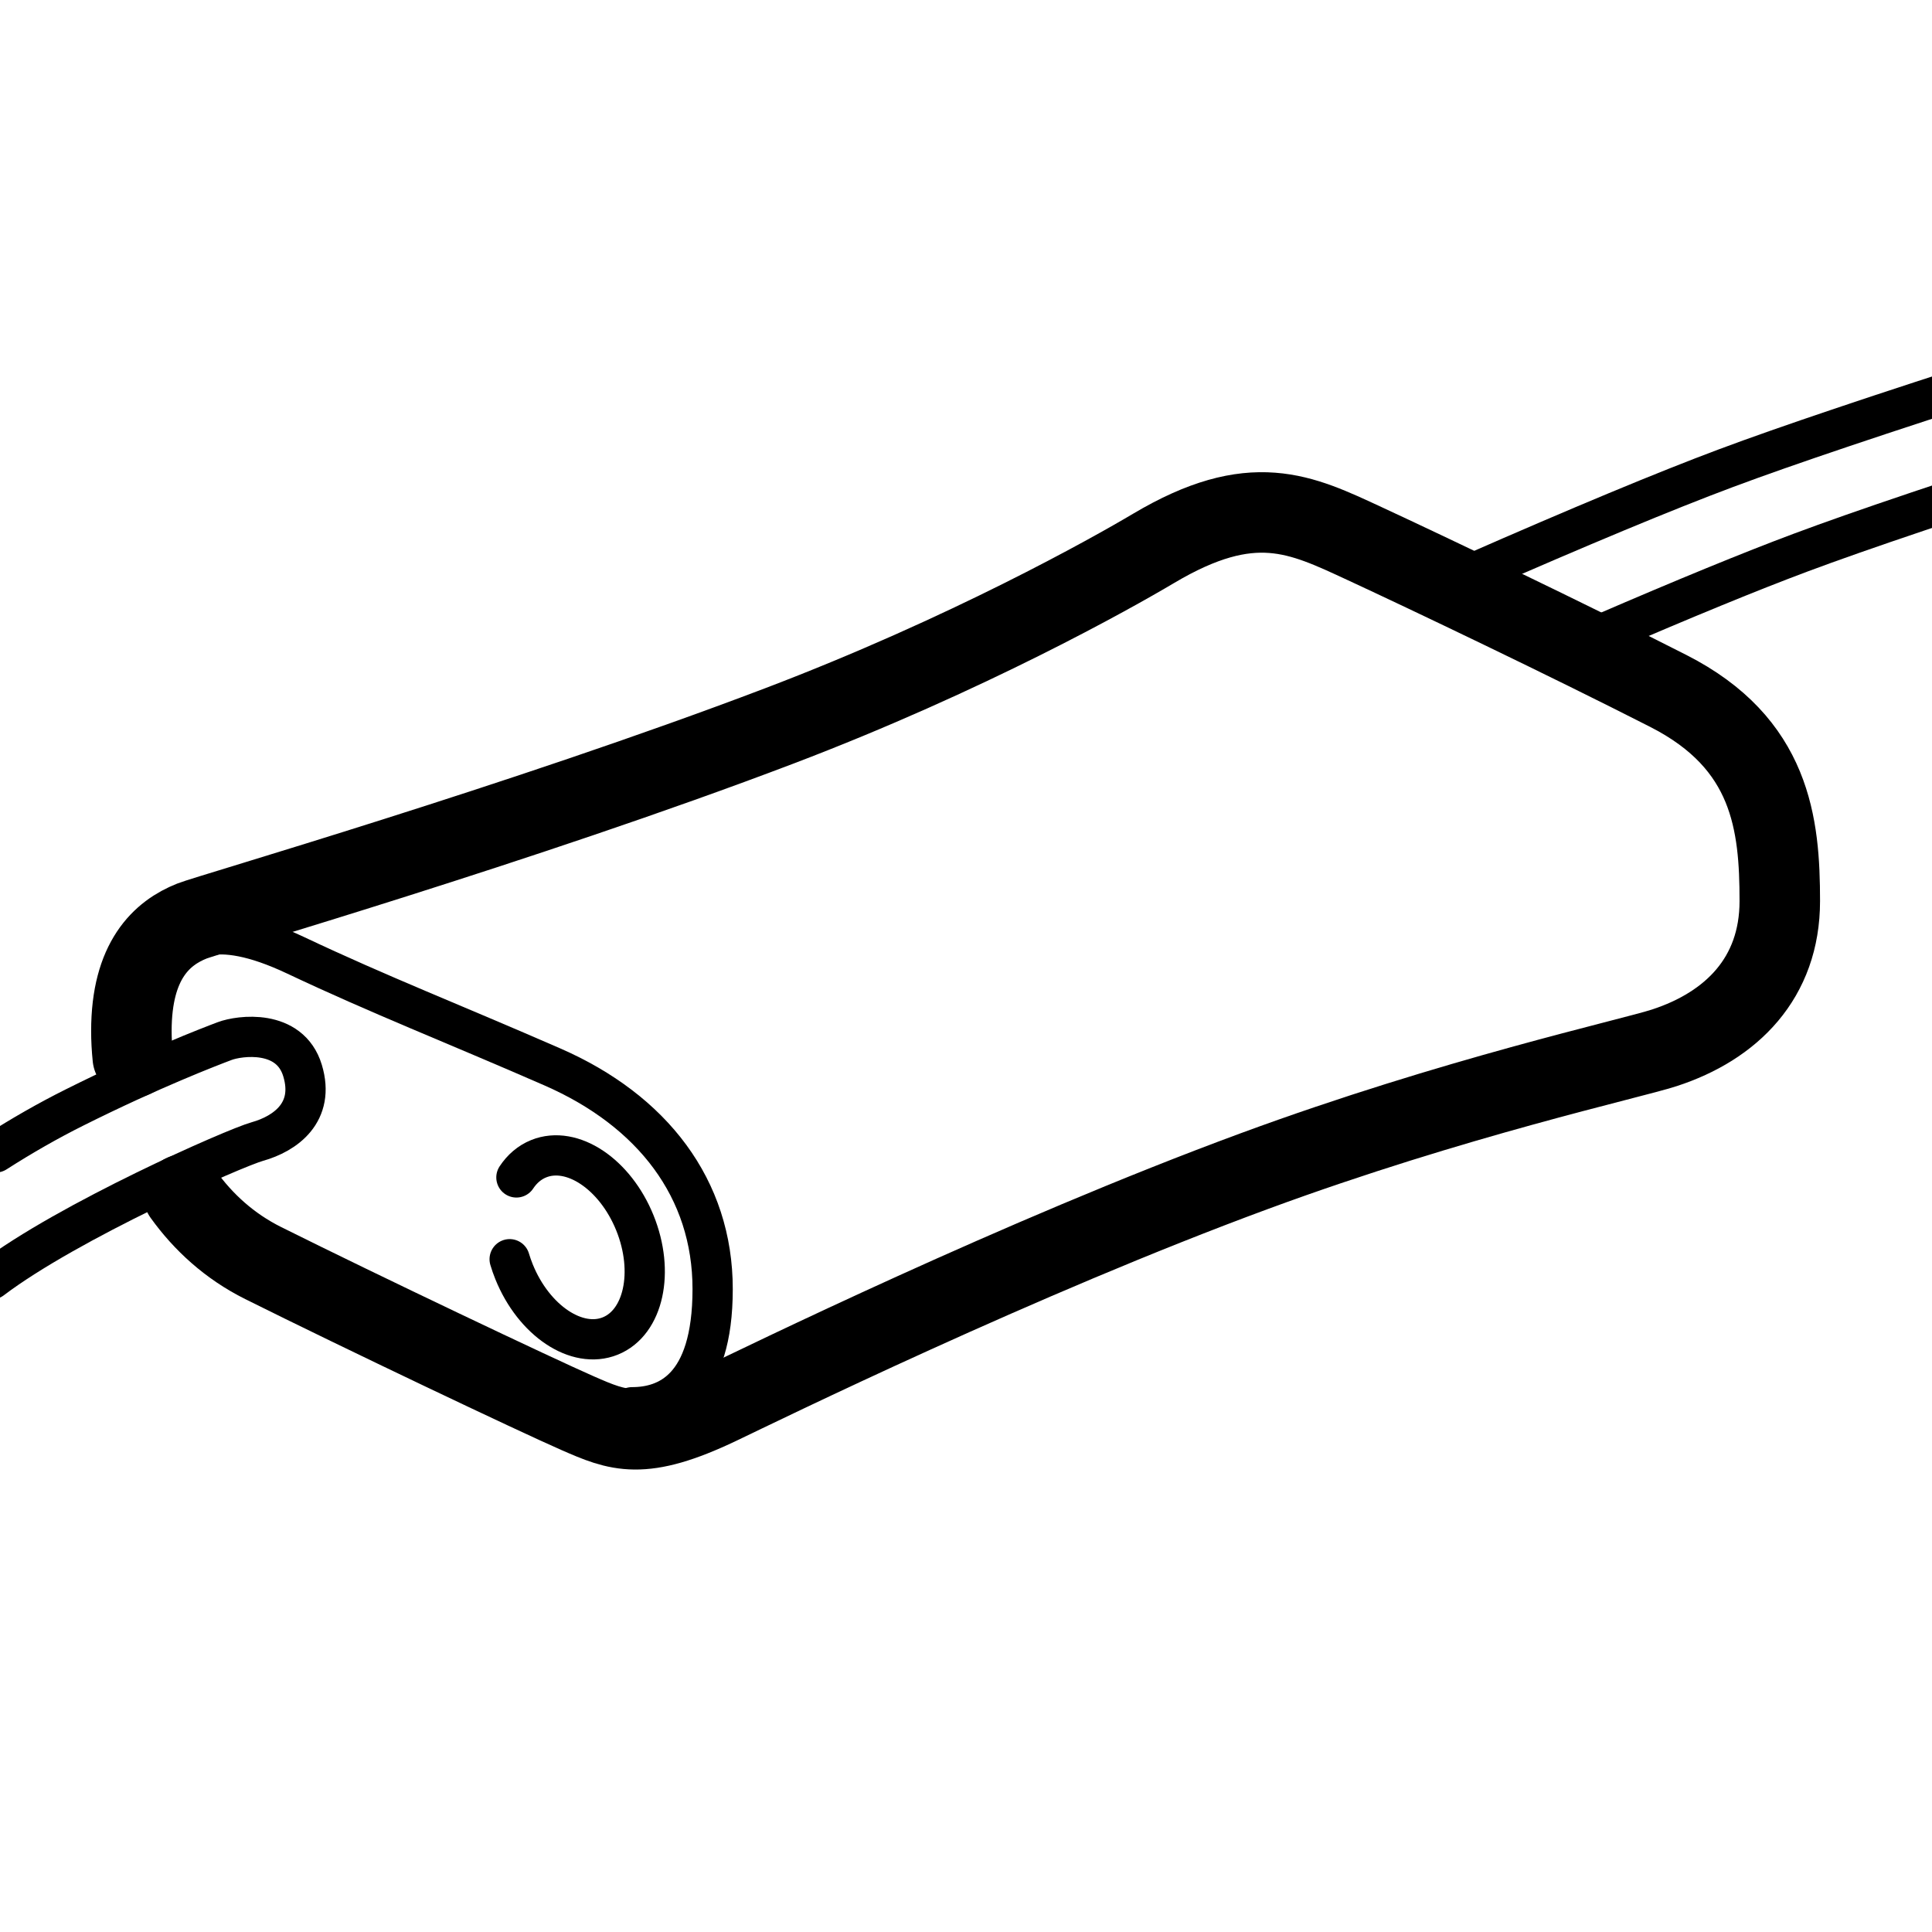
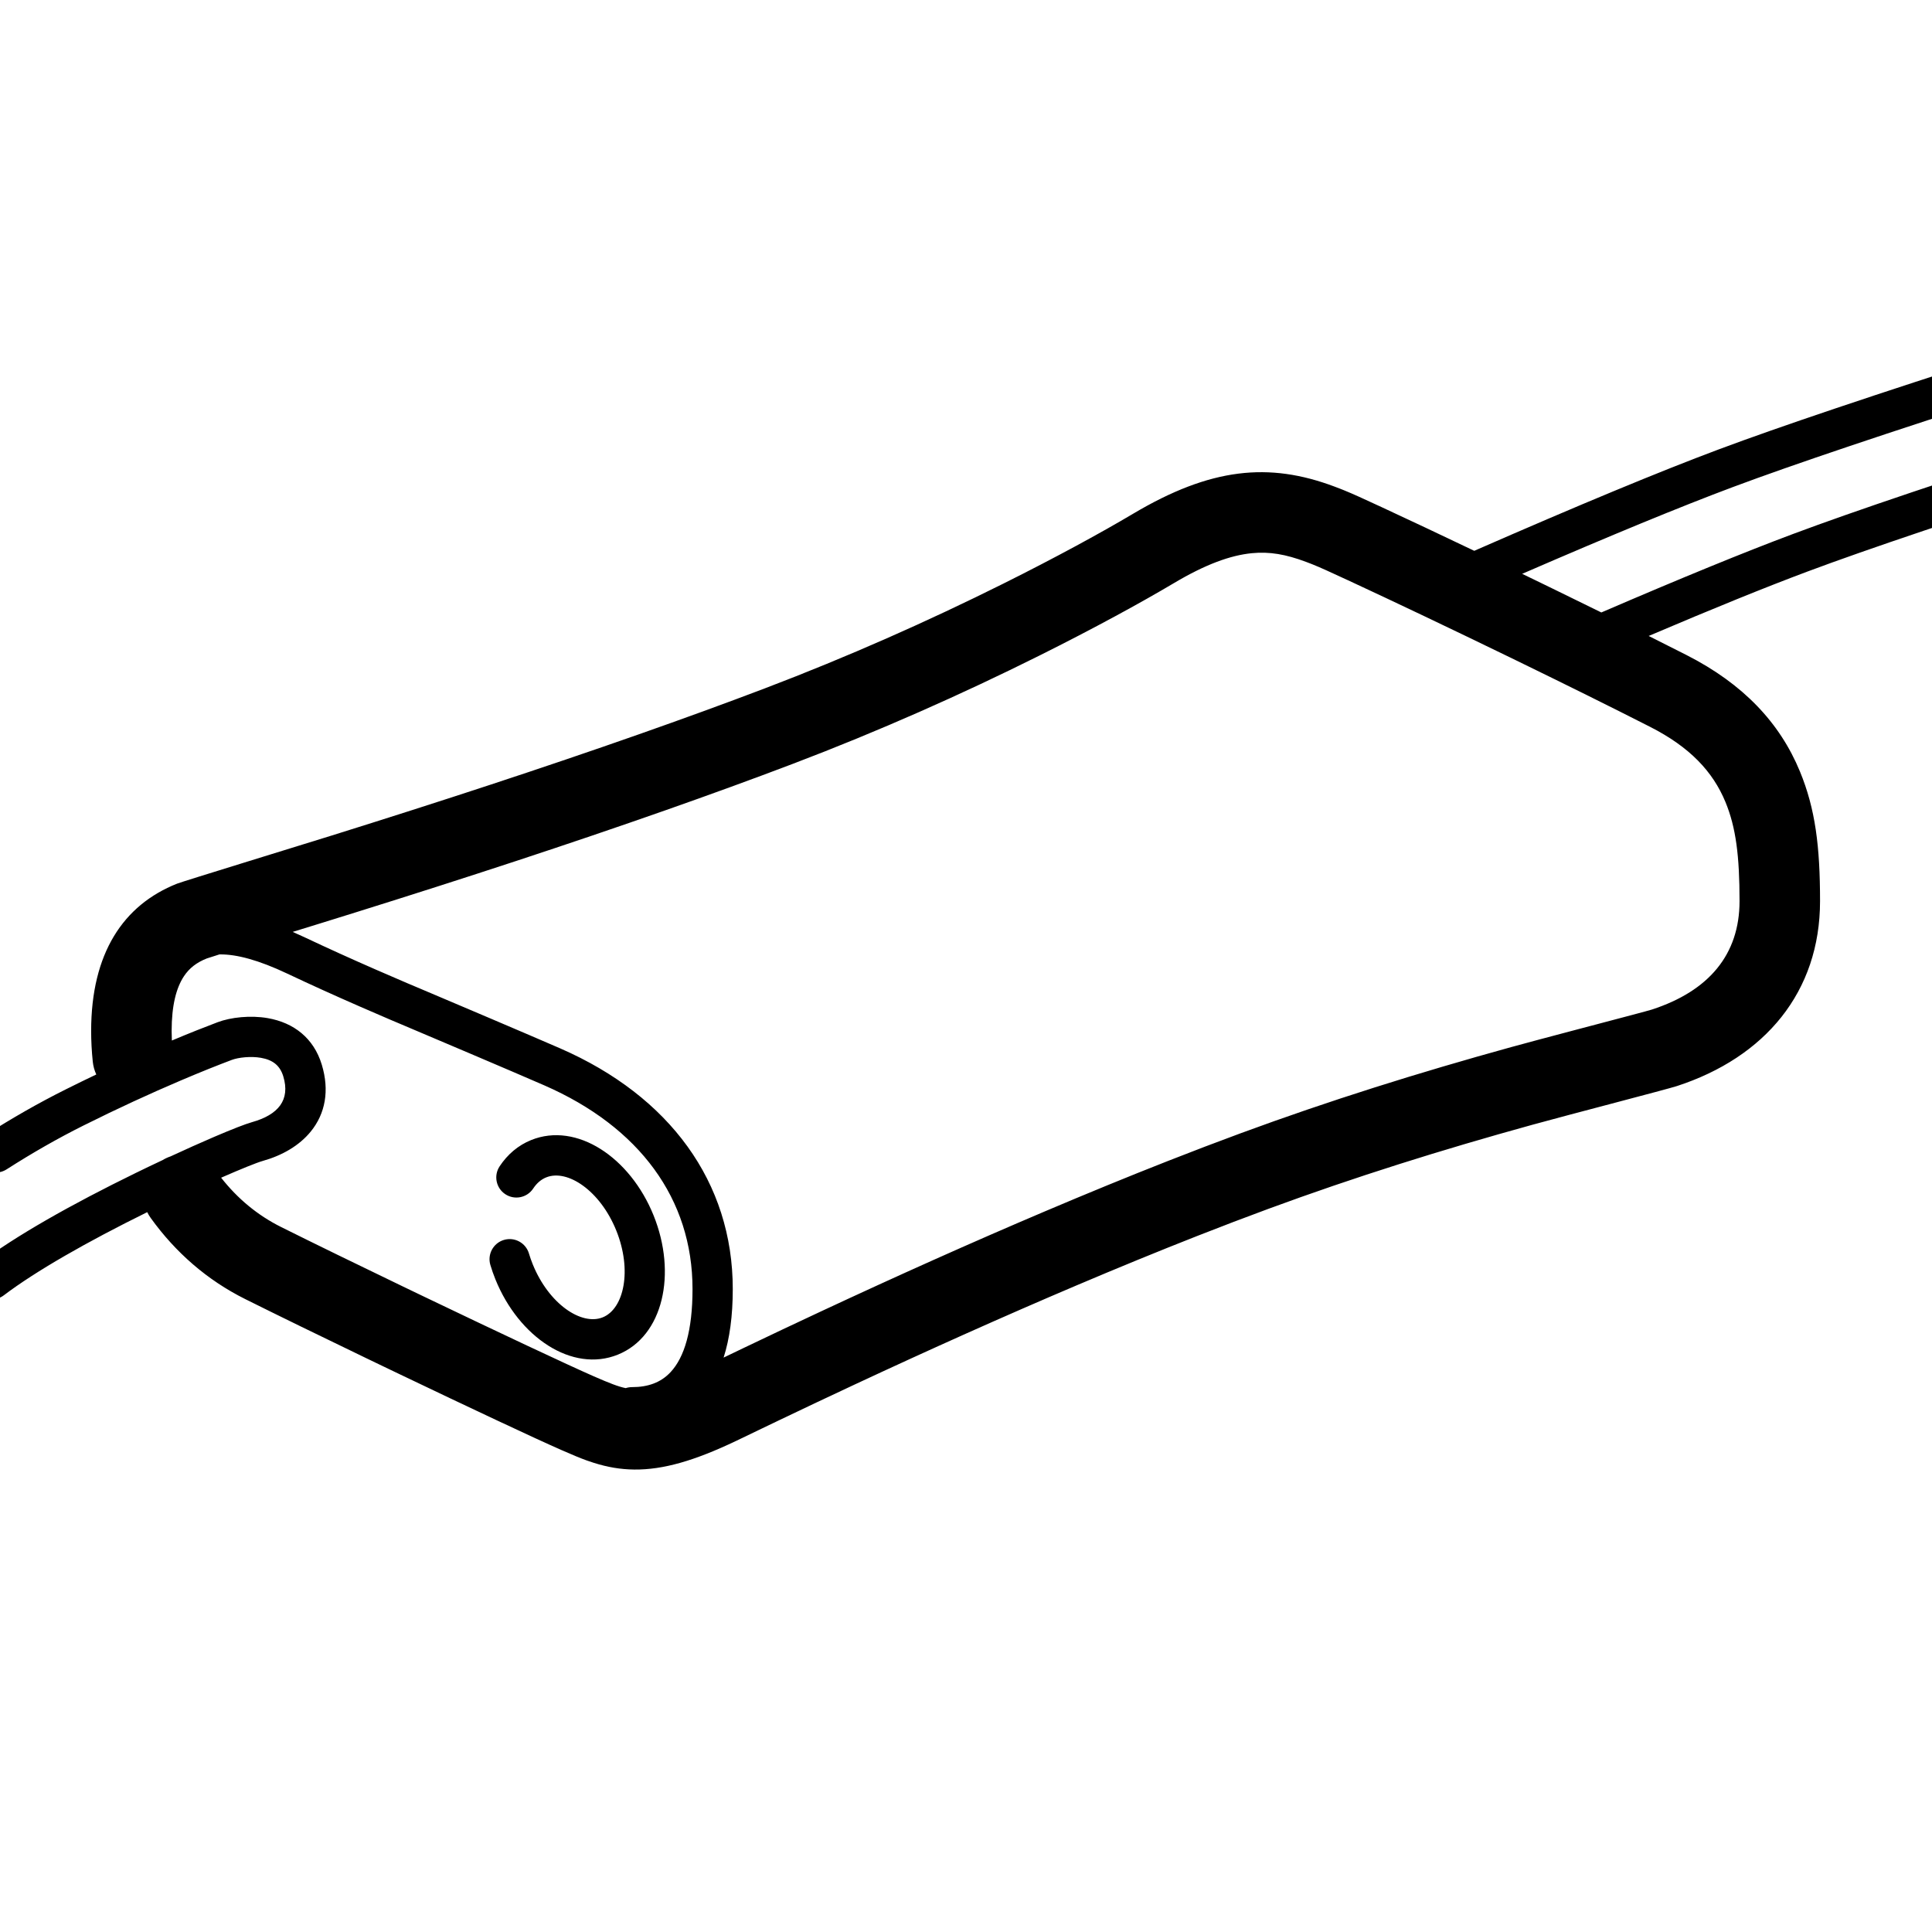
<svg xmlns="http://www.w3.org/2000/svg" height="960" viewBox="0 0 960 960" width="960">
-   <g fill="none" fill-rule="evenodd" stroke="#000" stroke-linecap="round" stroke-linejoin="round">
-     <path d="m91.141 593.554c9.795 13.613 22.782 25.653 39.631 34.055 49.229 24.547 135.886 65.692 156.207 74.576 20.321 8.884 32.034 13.933 70.266-4.3 20.625-9.836 149.487-73.028 266.126-115.998 99.564-36.678 186.557-55.66 203.655-61.235 33.225-10.832 57.342-34.589 57.342-72.909 0-38.319-4.195-78.334-55.306-104.369-51.111-26.035-119.139-58.498-150.993-73.261s-55.754-26.804-104.886 2.388c-20.809 12.364-92.626 52.724-186.241 88.313-127.419 48.441-282.949 93.432-291.56 96.843-14.937 5.916-30.096 19.522-30.096 54.66 0 4.131.225 8.546.701 13.159" stroke-width="40" />
-     <g stroke-width="20">
-       <path d="m83.806 477.275c7.282-9.817 21.397-22.3 63.153-2.558s77.754 33.7 127.496 55.427 79.655 60.472 79.655 110.378c0 49.907-22.82 58.732-40.076 58.732" />
-       <path d="m253.381 613.203c-.204 2.157-.31 4.361-.31 6.6 0 26.234 14.5 47.5 32.386 47.5 17.886 0 32.386-21.266 32.386-47.5 0-26.234-14.5-47.5-32.386-47.5-4.911 0-9.567 1.603-13.738 4.473" transform="matrix(.9271839 -.3746066 .3746066 .9271839 -211.3966 152.066)" />
-       <path d="m730.689 285.423c54.528-23.944 96.81-41.531 126.846-52.762s77.624-27.248 142.766-48.051" />
-       <path d="m796.485 314.878c40.846-17.642 73.529-31.048 98.05-40.217 30.036-11.231 77.624-27.248 142.766-48.051" />
-       <path d="m-2.104 572.618c13.068-8.37 26.126-15.815 39.175-22.335 38.367-19.169 67.256-30.222 74.578-32.984 7.322-2.762 32.359-6.208 38.678 14.638 6.32 20.847-8.627 31.409-22.453 35.29-11.512 3.231-93.878 39.509-132.034 68.444" />
-     </g>
-   </g>
+   <path d="m1009.827 181.568c1.68 5.261-1.223 10.888-6.484 12.568-64.999 20.757-112.457 36.73-142.306 47.891-25.746 9.627-60.653 23.999-104.689 43.105 1.128.545 2.258 1.092 3.389 1.639l3.258 1.578 3.26 1.582 3.26 1.584 3.119 1.518c7.768 3.783 15.498 7.569 23.059 11.295 39.511-17.029 71.28-30.037 95.341-39.033 30.223-11.301 77.942-27.362 143.227-48.21 5.261-1.68 10.888 1.223 12.568 6.484s-1.223 10.888-6.484 12.568c-64.999 20.757-112.457 36.73-142.306 47.891-20.477 7.657-46.757 18.318-78.82 31.978 6.618 3.312 12.962 6.512 18.923 9.548 27.998 14.262 46.247 33.548 56.233 57.779 7.666 18.602 9.995 37.259 9.995 64.412 0 45.186-27.354 77.647-71.142 91.924-4.791 1.562-53.486 14.168-71.782 19.218-45.158 12.463-88.261 25.966-131.159 41.769-11.417 4.206-23.212 8.704-35.355 13.475-19.347 7.602-39.454 15.848-60.184 24.652-36.377 15.45-73.106 31.936-109.665 48.993-13.226 6.171-25.623 12.039-38.029 17.978-2.101 1.006-5.144 2.467-8.275 3.972l-.753.362-.753.362-.33.159-.658.317c-5.034 2.42-9.708 4.67-10.428 5.013-20.847 9.942-36.347 14.396-50.641 14.269-6.912-.066-13.37-1.19-20.08-3.309-1.16-.366-2.244-.728-3.336-1.115l-.597-.214c-3.194-1.159-6.585-2.588-12.232-5.057-12.575-5.497-45.647-21.037-80.456-37.705l-2.248-1.077-2.252-1.079c-1.127-.54-2.254-1.081-3.382-1.623l-3.76-1.806-2.462-1.184-2.46-1.184c-22.121-10.652-43.749-21.191-60.1-29.345-18.971-9.459-34.66-23.203-46.941-40.272-.676-.94-1.26-1.919-1.751-2.926-29.885 14.731-55.401 29.295-71.271 41.33-4.401 3.337-10.673 2.475-14.01-1.926-3.337-4.401-2.475-10.673 1.926-14.01 17.69-13.415 45.375-29.108 77.662-44.878 4.438-2.168 8.906-4.304 13.293-6.363 1.281-.781 2.622-1.401 3.996-1.864 7.566-3.509 14.781-6.737 21.052-9.432l1.183-.507c8.397-3.587 14.963-6.153 18.188-7.058 13.145-3.689 19.139-11.038 15.585-22.761-1.651-5.444-5.237-8.19-11.124-9.224-4.996-.878-11.192-.19-14.456 1.041-7.095 2.676-15.037 5.833-25.26 10.184-15.243 6.488-31.47 13.941-48.378 22.389-12.727 6.358-25.477 13.628-38.251 21.81-4.651 2.979-10.836 1.624-13.814-3.027-2.979-4.651-1.624-10.836 3.027-13.814 13.362-8.559 26.728-16.179 40.1-22.86 5.143-2.57 10.226-5.05 15.239-7.441-.909-1.957-1.513-4.096-1.748-6.363-.538-5.211-.807-10.314-.807-15.214 0-38.622 15.919-62.635 42.731-73.255 2.874-1.138 60.71-18.871 76.939-23.943 54.244-16.952 104.744-33.478 152.514-50.26 22.064-7.751 42.899-15.34 62.364-22.74 41.32-15.709 81.237-33.438 118.606-52.07 26.335-13.131 49.029-25.534 64.526-34.742 38.612-22.942 67.533-25.779 100.141-13.534.933.35 1.805.683 2.653 1.013l.506.198c.336.132.669.264 1.002.398l.75.303c4.259 1.734 8.768 3.79 18.459 8.281 13.408 6.214 29.258 13.689 46.066 21.723 51.858-22.703 92.338-39.496 121.488-50.396 30.223-11.301 77.942-27.362 143.227-48.21 5.261-1.68 10.888 1.223 12.568 6.484zm-900.428 292.676-.383.006c-3.923 1.22-5.861 1.842-6.269 2.003-4.977 1.971-8.621 4.72-11.344 8.828-3.822 5.765-6.116 14.514-6.116 27.238 0 1.532.037 3.107.113 4.715 8.944-3.762 16.173-6.622 22.722-9.092 6.516-2.457 16.324-3.546 24.974-2.027 12.842 2.256 22.786 9.87 26.803 23.12 3.886 12.819 1.785 24.307-5.492 33.229-5.735 7.032-14.209 11.89-23.828 14.59-2.99.839-10.742 3.972-20.703 8.341 8.154 10.384 18.078 18.658 29.822 24.514 16.456 8.205 38.385 18.887 60.726 29.642l2.439 1.173c.407.196.813.391 1.22.587l3.725 1.79 3.351 1.608c36.088 17.308 71.139 33.8 83.832 39.35 8.069 3.527 12.357 5.185 15.928 5.89.98-.323 2.027-.496 3.115-.496 7.937 0 14.338-2.253 19.19-7.465 6.813-7.318 10.886-20.582 10.886-41.267 0-44.719-26.317-80.537-73.658-101.214-15.574-6.803-57.407-24.541-71.254-30.398l-1.82-.77c-1.608-.679-2.56-1.081-2.685-1.132l-.007-.003-1.136-.485c-5.181-2.219-9.98-4.293-14.61-6.317-12.881-5.63-24.59-10.932-36.255-16.447-14.205-6.716-25.129-9.594-33.286-9.513zm215.358 129.681c11.659 28.858 4.866 60.05-17.76 69.191-22.626 9.141-49.18-8.577-60.84-37.435-.951-2.353-1.784-4.732-2.497-7.128-1.576-5.293 1.436-10.862 6.729-12.438 5.293-1.576 10.862 1.436 12.438 6.729.533 1.791 1.158 3.575 1.873 5.344 7.995 19.789 24.262 30.643 34.804 26.383 10.542-4.259 14.704-23.367 6.709-43.155-7.995-19.789-24.262-30.643-34.804-26.383-2.525 1.02-4.698 2.862-6.467 5.537-3.046 4.607-9.25 5.872-13.857 2.826s-5.872-9.25-2.826-13.857c3.937-5.955 9.258-10.465 15.658-13.05 22.626-9.141 49.18 8.577 60.84 37.435zm297.294-329.05c-10.703 1.05-23.128 5.597-38.653 14.821-16.332 9.704-39.887 22.578-67.11 36.152-38.499 19.196-79.614 37.457-122.24 53.663-19.8 7.528-40.951 15.231-63.321 23.09-48.271 16.958-99.188 33.62-153.84 50.7-5.897 1.843-10.974 3.424-16.127 5.021l-1.032.32c-.332.103-.665.206-.999.309l-1.004.311c-3.844 1.189-7.823 2.416-12.295 3.792 1.896.816 3.829 1.69 5.802 2.622 11.476 5.425 23.008 10.647 35.717 16.202 4.964 2.17 10.13 4.4 15.767 6.811l-.183-.079c-.096-.05 19.355 8.177 39.326 16.677l2.032.865c13.21 5.625 26.364 11.251 33.968 14.566l.597.261c54.272 23.705 85.652 66.414 85.652 119.542 0 13.329-1.538 24.651-4.554 34.062.433-.209.867-.418 1.301-.626l.742-.357c3.087-1.484 6.086-2.924 8.182-3.927 12.519-5.993 25.033-11.917 38.388-18.148 36.953-17.241 74.096-33.913 110.941-49.561 21.051-8.941 41.492-17.324 61.193-25.065 12.401-4.872 24.462-9.471 36.155-13.779 44.055-16.229 88.187-30.054 134.345-42.793 7.381-2.037 18.772-5.064 30.247-8.096l1.812-.479c.543-.143 1.087-.287 1.629-.43l1.084-.286c1.444-.381 2.88-.76 4.302-1.135l1.064-.28c15.024-3.961 28.15-7.417 29.887-7.983 28.312-9.23 43.541-27.303 43.541-53.894 0-22.349-1.771-36.537-6.978-49.171-6.277-15.232-17.766-27.373-37.406-37.377-19.29-9.826-42.696-21.412-66.386-32.941l-3.232-1.572c-29.097-14.138-58.36-28.066-80.707-38.423-9.55-4.426-13.571-6.255-17.346-7.773l-.64-.255c-.852-.337-1.707-.665-2.627-1.01-10.196-3.829-18.258-5.203-26.994-4.346z" />
</svg>
